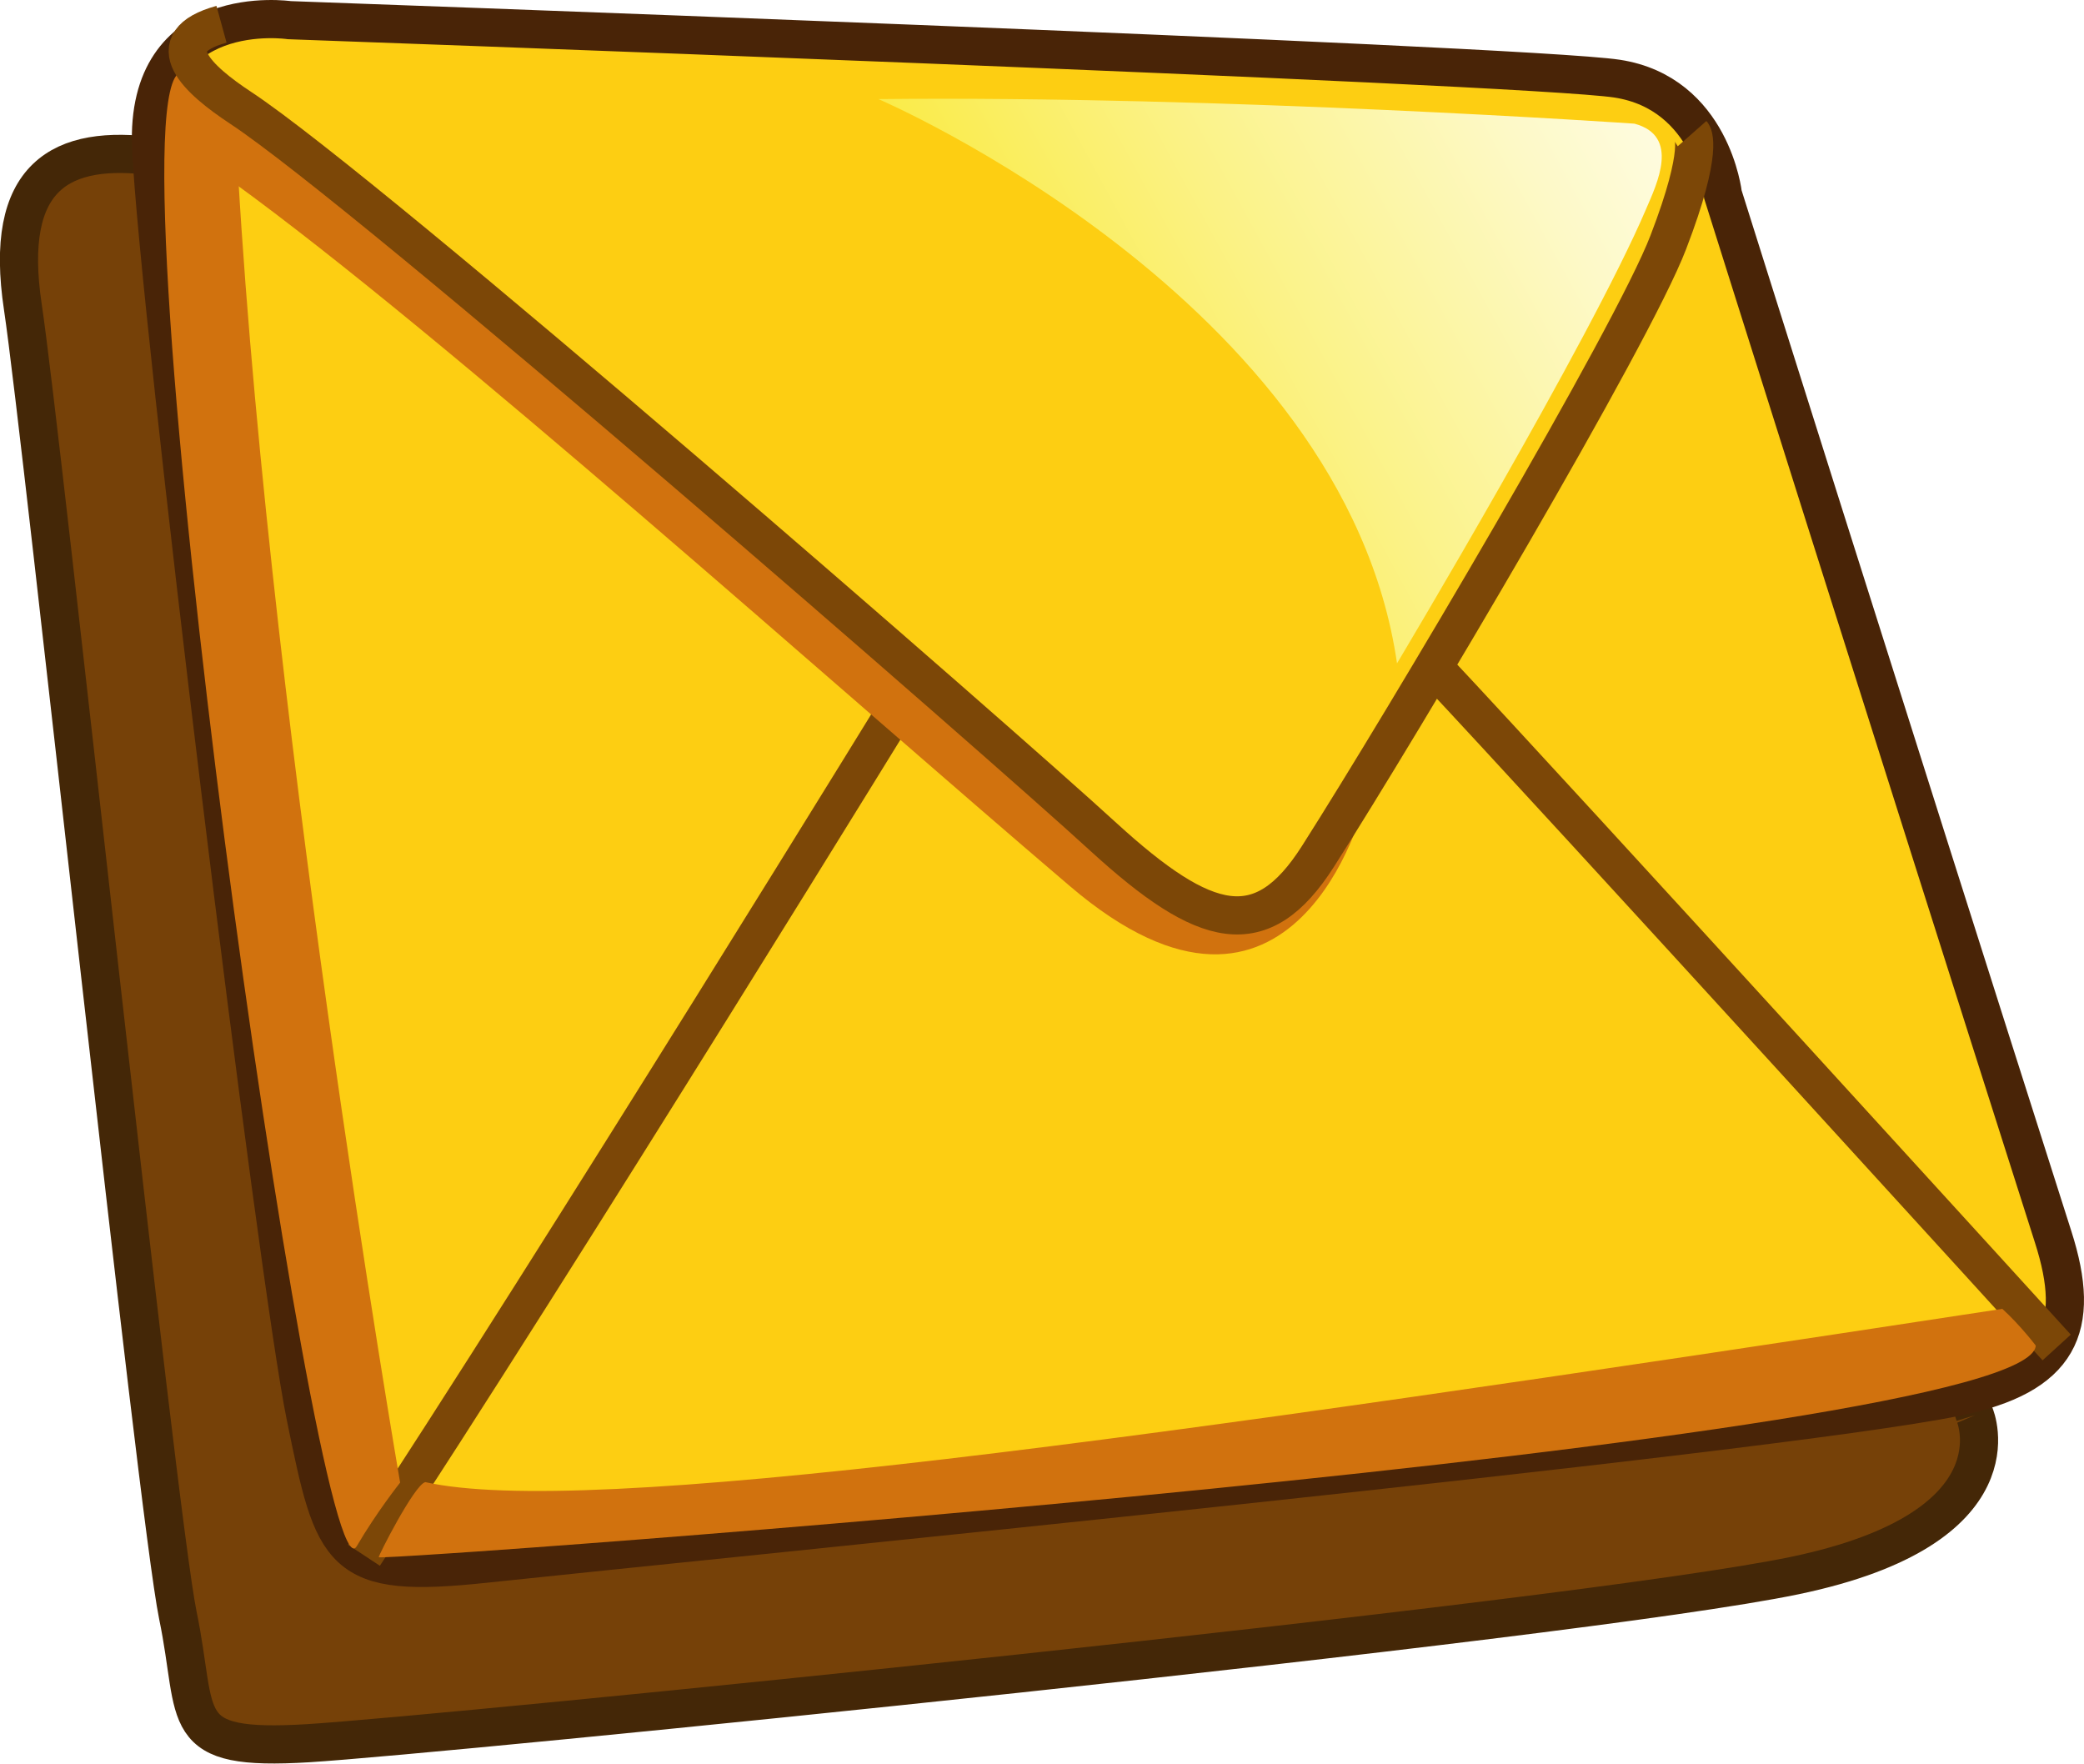
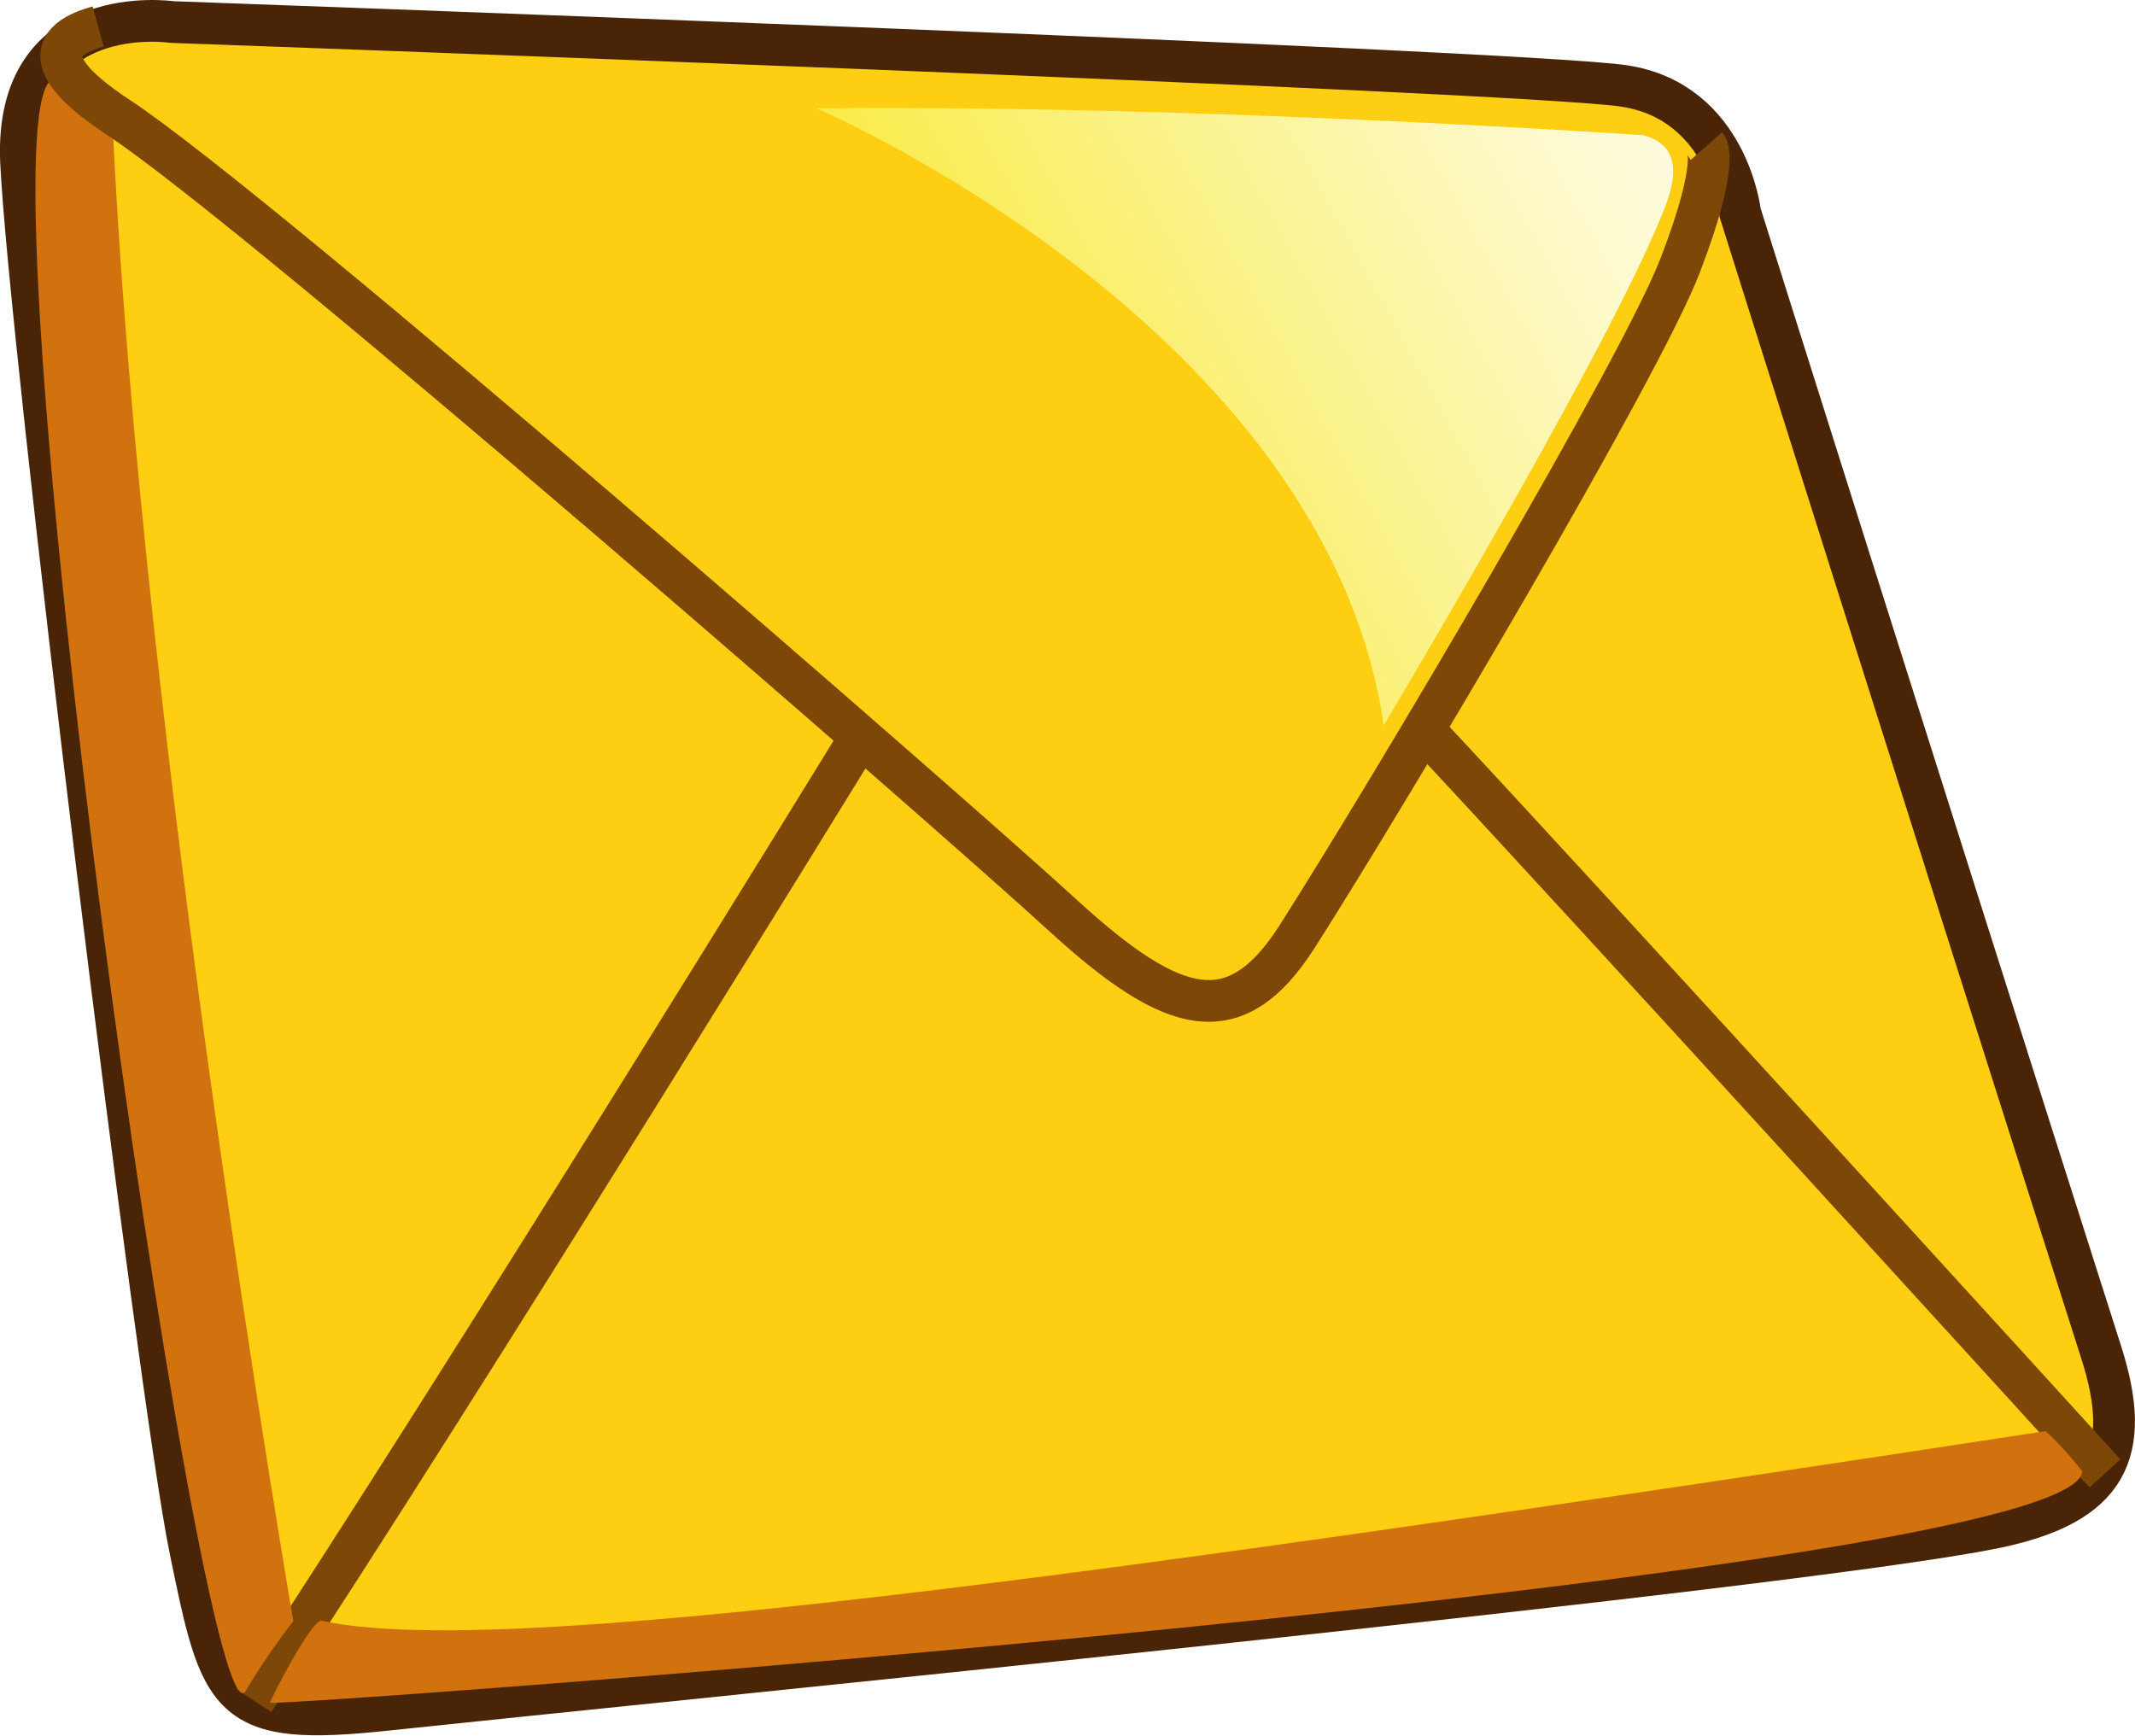
- <svg xmlns="http://www.w3.org/2000/svg" version="1.1" id="图层_1" width="13.651" height="11.55" viewBox="0 0 13.651 11.55" style="overflow:visible;enable-background:new 0 0 13.651 11.55;" xml:space="preserve">
+ <svg xmlns="http://www.w3.org/2000/svg" version="1.1" id="图层_1" width="12.788" height="10.396" viewBox="0 0 12.788 10.396" style="overflow:visible;enable-background:new 0 0 12.788 10.396;" xml:space="preserve">
  <g>
-     <path style="fill:#764108;stroke:#442707;stroke-width:0.25;" d="M12.936,9.27c0,0,0.314,0.739-1.18,1.05   c-1.444,0.301-8.86,1.044-9.737,1.098c-0.876,0.053-0.712-0.154-0.854-0.838C1.025,9.895,0.279,2.873,0.15,2.013   c-0.13-0.86,0.245-1.074,0.873-0.987C10.819,2.367,12.936,9.27,12.936,9.27" />
-     <path style="fill:#FDCE12;stroke:#492407;stroke-width:0.25;" d="M13.449,8.102c-1.114-3.494-2.163-6.827-2.163-6.827   s-0.073-0.665-0.694-0.76C9.971,0.421,1.895,0.132,1.895,0.132s-0.947-0.14-0.905,0.835C1.037,2.02,1.814,8.37,2.002,9.281   c0.187,0.912,0.219,1.064,1.18,0.961c1.499-0.16,8.421-0.843,9.629-1.091C13.493,9.011,13.64,8.698,13.449,8.102z" />
-     <path style="fill:none;stroke:#7C4707;stroke-width:0.25;" d="M13.472,8.826c0,0-3.267-3.589-4.077-4.451" />
-     <path style="fill:none;stroke:#7C4707;stroke-width:0.25;" d="M6.002,4.438c0,0-2.35,3.825-3.618,5.749" />
-     <linearGradient id="XMLID_2_" gradientUnits="userSpaceOnUse" x1="948.797" y1="-1.1" x2="953.838" y2="3.676" gradientTransform="matrix(-0.9661 -0.258 -0.258 0.9661 928.2361 245.9419)">
+     <path style="fill:#FDCE12;stroke:#492407;stroke-width:0.25;" d="M12.586,8.102c-1.114-3.494-2.163-6.827-2.163-6.827   S10.35,0.61,9.729,0.515C9.107,0.421,1.031,0.132,1.031,0.132s-0.947-0.14-0.905,0.835C0.174,2.02,0.951,8.37,1.139,9.281   c0.187,0.912,0.219,1.064,1.18,0.961c1.499-0.16,8.421-0.843,9.629-1.091C12.63,9.011,12.776,8.698,12.586,8.102z" />
+     <path style="fill:none;stroke:#7C4707;stroke-width:0.25;" d="M12.608,8.826c0,0-3.267-3.589-4.077-4.451" />
+     <path style="fill:none;stroke:#7C4707;stroke-width:0.25;" d="M5.139,4.438c0,0-2.35,3.825-3.618,5.749" />
+     <linearGradient id="XMLID_2_" gradientUnits="userSpaceOnUse" x1="947.934" y1="-1.1" x2="952.975" y2="3.676" gradientTransform="matrix(-0.9661 -0.258 -0.258 0.9661 926.5388 245.7192)">
      <stop offset="0" style="stop-color:#FFFFFF" />
      <stop offset="0.103" style="stop-color:#FFFDEF" />
      <stop offset="0.304" style="stop-color:#FDF9C7" />
      <stop offset="0.581" style="stop-color:#FBF285" />
      <stop offset="0.922" style="stop-color:#F9E82C" />
      <stop offset="1" style="stop-color:#F8E616" />
    </linearGradient>
-     <path style="fill:url(#XMLID_2_);" d="M10.706,0.81c0,0-2.687-0.185-4.952-0.161c0,0,3.051,1.309,3.397,3.696   c0,0,1.265-2.115,1.632-2.977C10.853,1.205,11.007,0.89,10.706,0.81z" />
-     <path style="fill:#D1720E;" d="M13.116,8.573C7.387,9.448,3.839,9.942,2.786,9.708c-0.071,0.015-0.312,0.49-0.305,0.492   c0.055,0.025,10.813-0.754,10.854-1.386C13.343,8.823,13.235,8.681,13.116,8.573z" />
-     <path style="fill:#D1720E;" d="M1.187,0.472c0,0,0.156,0.159,0.354,0.322c0.175,3.667,1.08,8.917,1.08,8.917   s-0.155,0.195-0.285,0.418C2.072,10.557,0.678,0.58,1.187,0.472z" />
-     <path style="fill:#D1720E;" d="M8.93,5.281C8.377,6.114,8.334,6.595,6.525,4.923c-3.038-2.81-4.097-3.482-4.98-4.151   C1.046,0.394,1.271,0.775,1.526,1.193C2.902,2.19,5.454,4.48,7.008,5.804C8.481,7.061,8.939,5.266,8.93,5.281z" />
-     <path style="fill:none;stroke:#7C4707;stroke-width:0.25;" d="M11.084,0.875c0,0,0.082,0.093-0.156,0.712   C10.691,2.206,9.2,4.719,8.634,5.608C8.264,6.19,7.895,6.091,7.23,5.484c-0.662-0.608-4.81-4.222-5.654-4.778   C1.302,0.525,1.022,0.277,1.451,0.159" />
+     <path style="fill:url(#XMLID_2_);" d="M9.843,0.81c0,0-2.687-0.185-4.952-0.161c0,0,3.051,1.309,3.397,3.696   c0,0,1.265-2.115,1.632-2.977C9.989,1.205,10.144,0.89,9.843,0.81z" />
+     <path style="fill:#D1720E;" d="M12.253,8.573C6.523,9.448,2.976,9.942,1.923,9.708c-0.071,0.015-0.312,0.49-0.305,0.492   c0.055,0.025,10.813-0.754,10.854-1.386C12.479,8.823,12.372,8.681,12.253,8.573z" />
+     <path style="fill:#D1720E;" d="M0.323,0.472c0,0,0.156,0.159,0.354,0.322c0.175,3.667,1.08,8.917,1.08,8.917   s-0.155,0.195-0.285,0.418C1.209,10.557-0.186,0.58,0.323,0.472z" />
+     <path style="fill:none;stroke:#7C4707;stroke-width:0.25;" d="M10.221,0.875c0,0,0.082,0.093-0.156,0.712   C9.828,2.206,8.337,4.719,7.771,5.608C7.4,6.19,7.031,6.091,6.367,5.484c-0.662-0.608-4.81-4.222-5.654-4.778   C0.438,0.525,0.159,0.277,0.588,0.159" />
  </g>
</svg>
